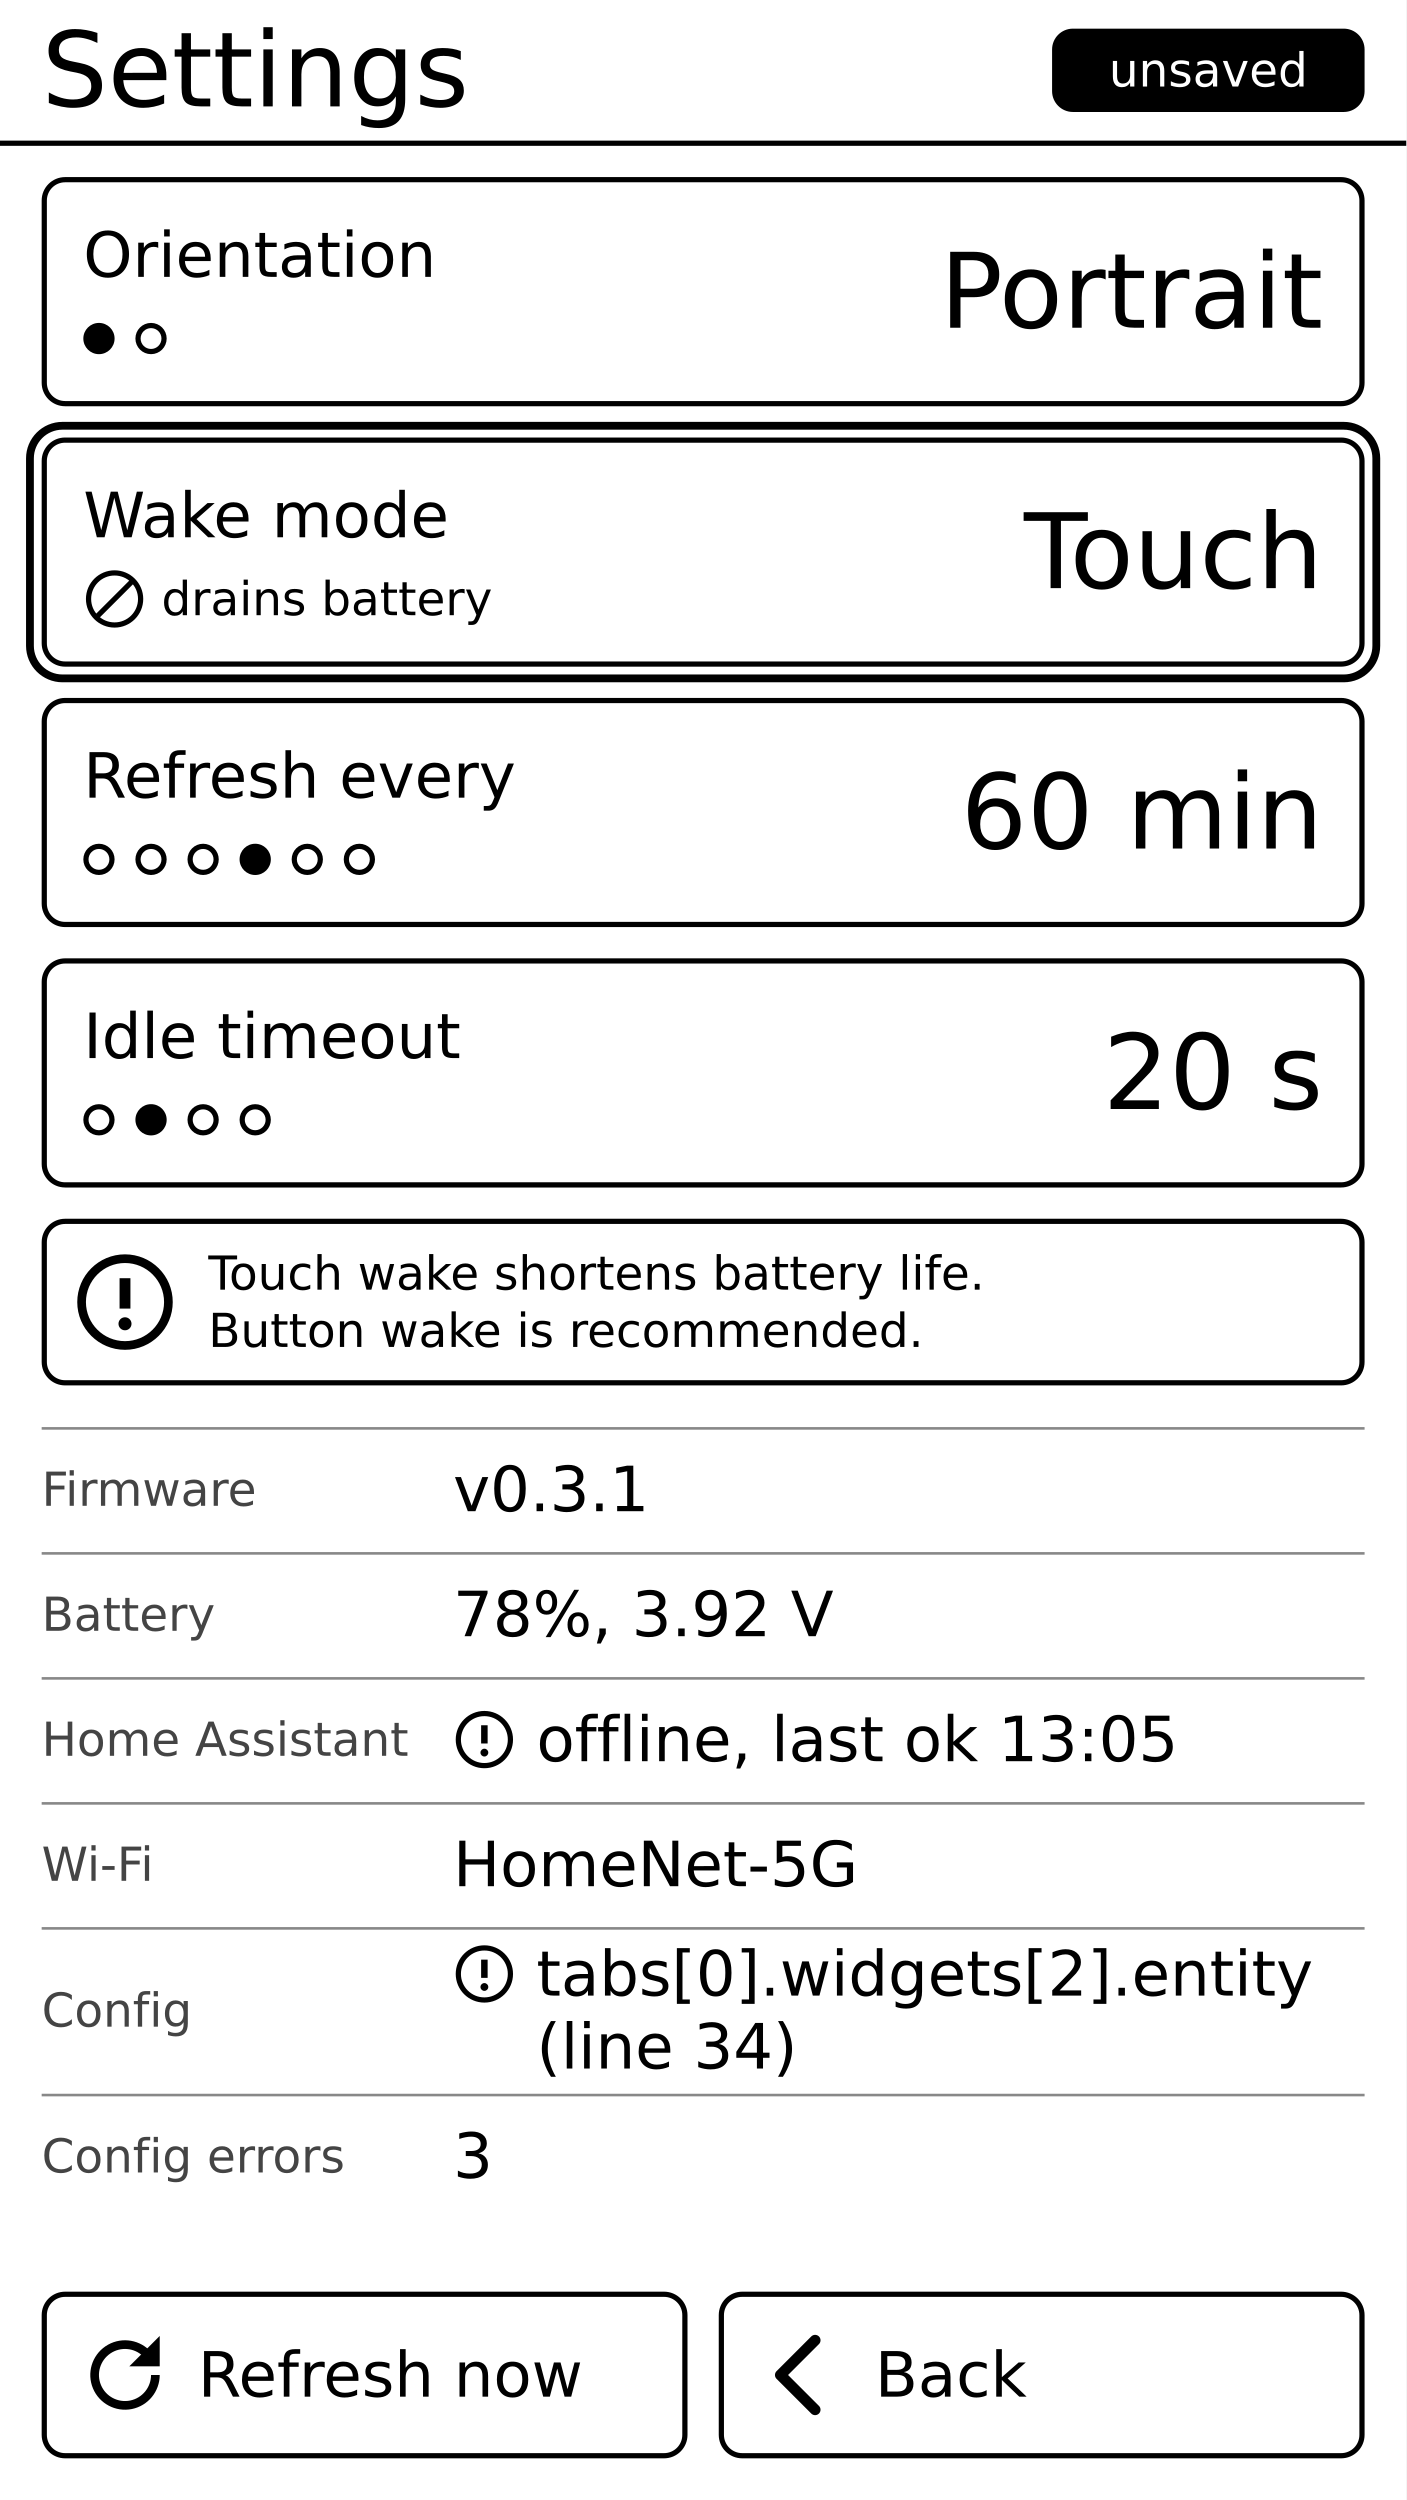
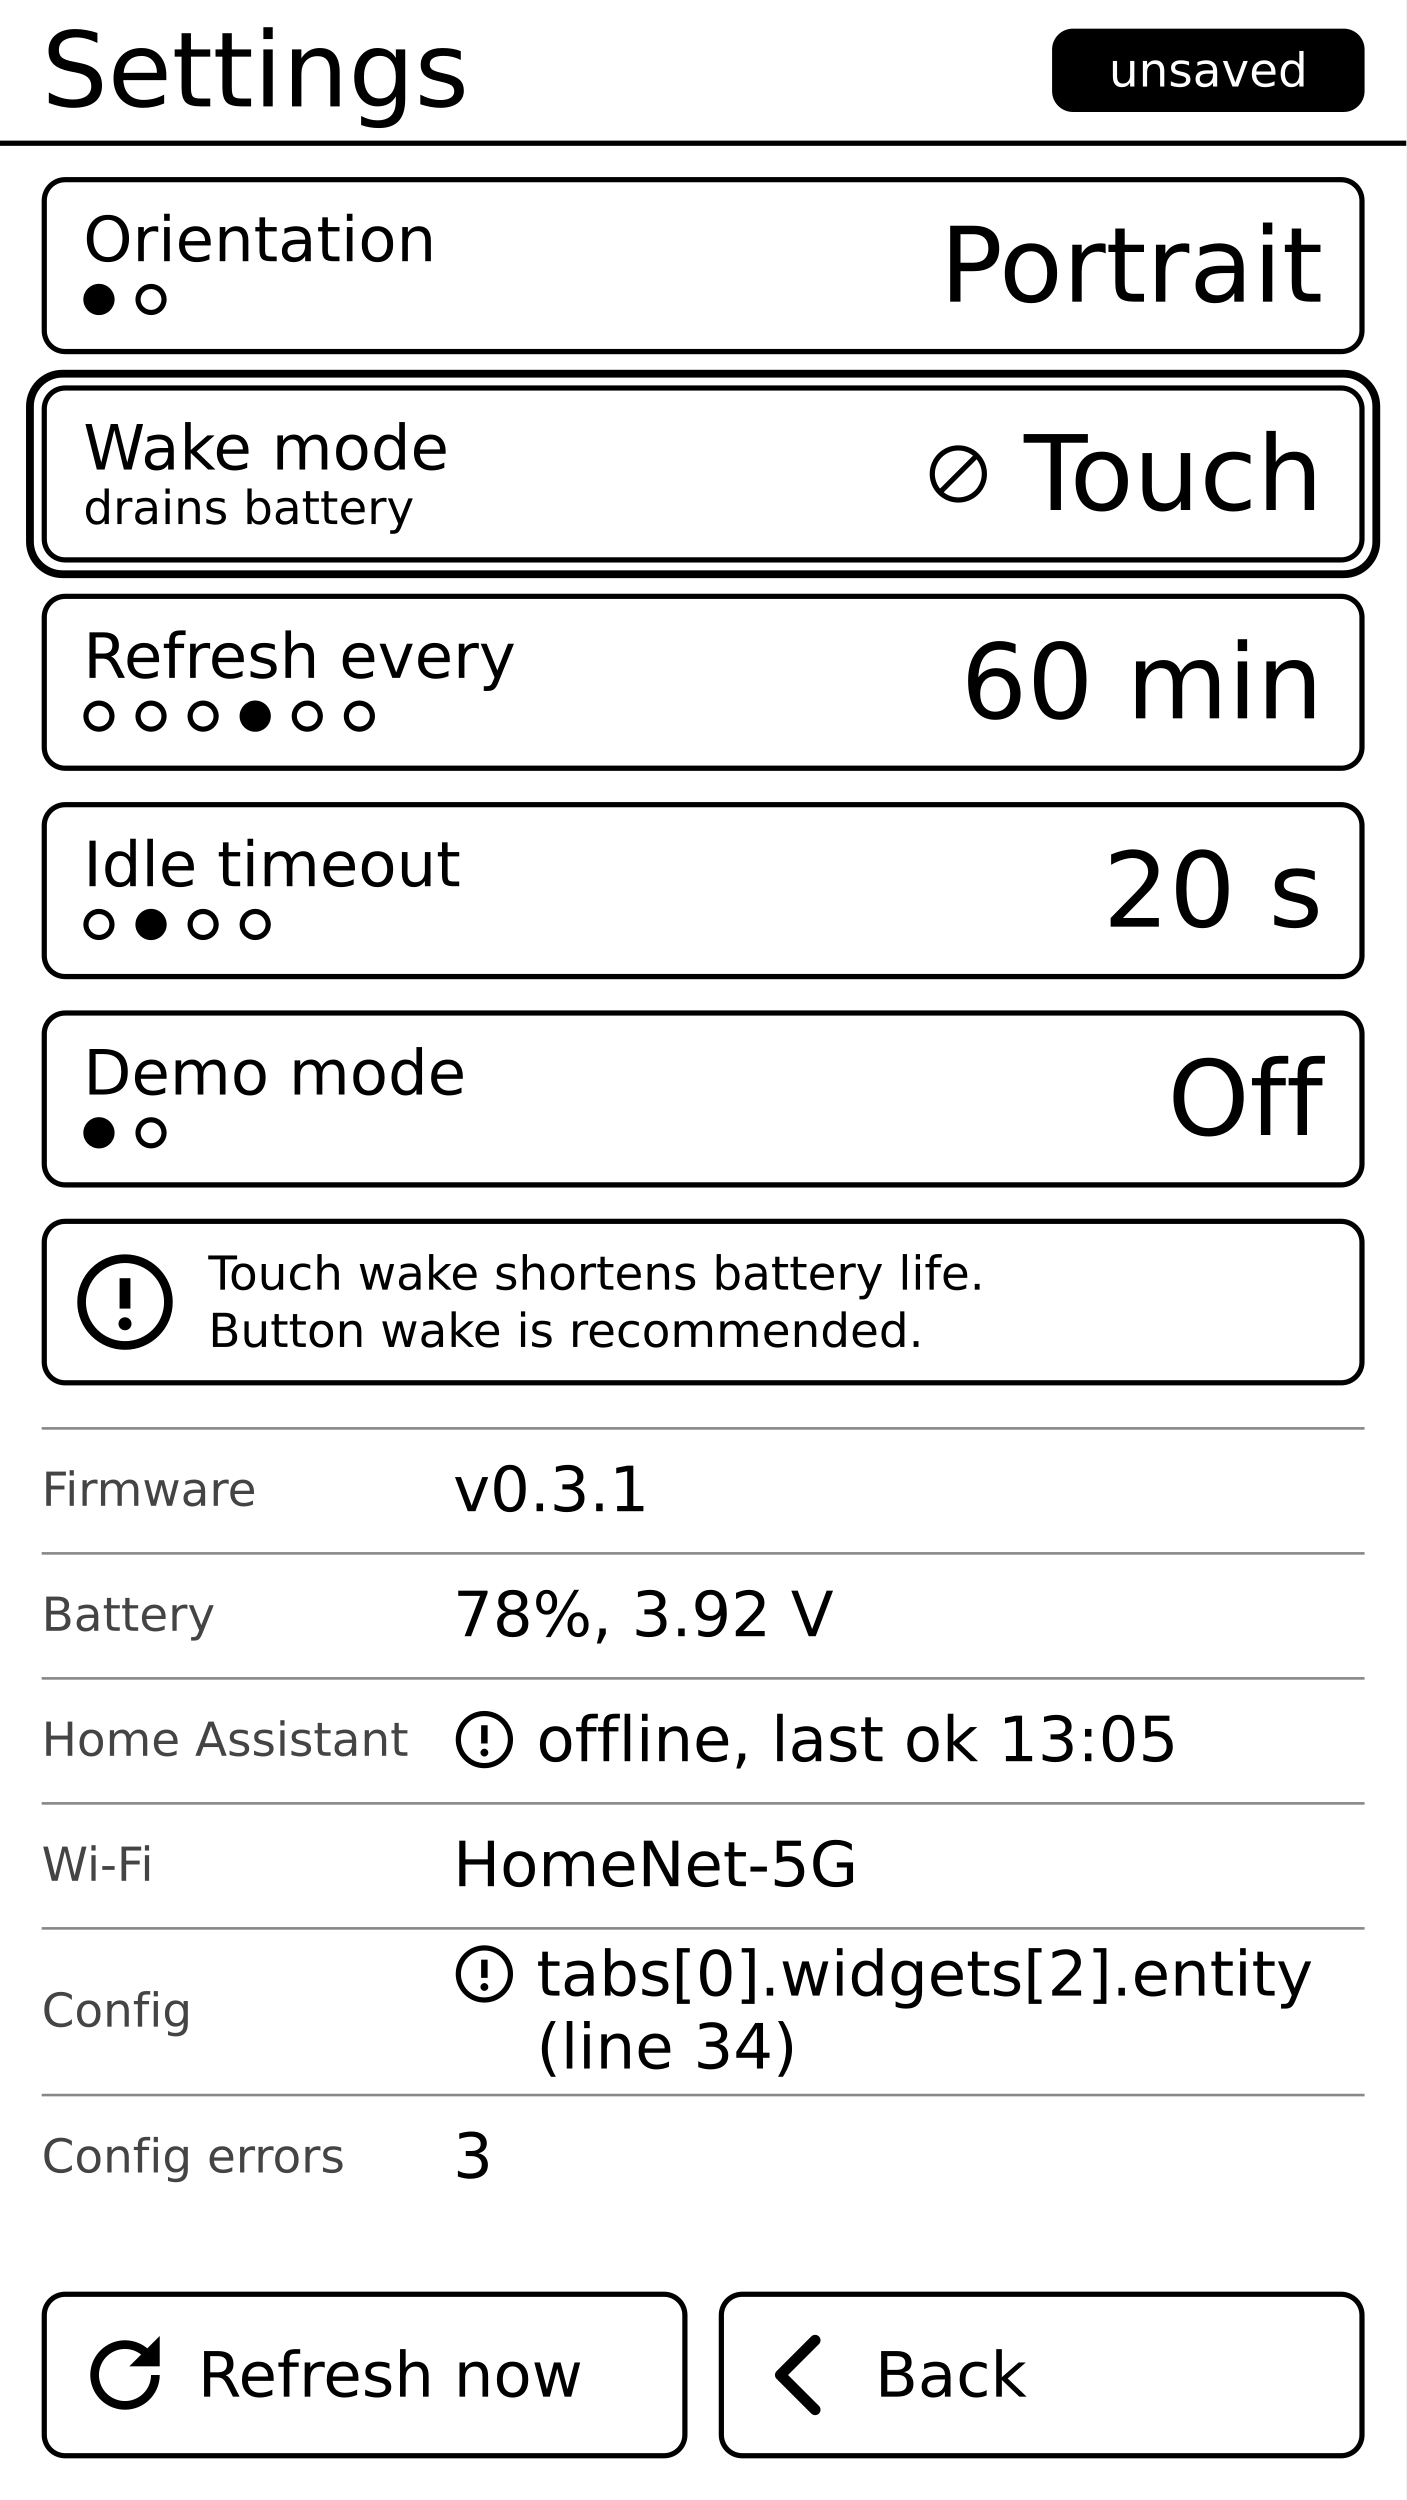
<svg xmlns="http://www.w3.org/2000/svg" xmlns:xlink="http://www.w3.org/1999/xlink" width="540" height="960" viewBox="0 0 540 960" font-family="DejaVu Sans">
  <defs>
    <symbol id="i-alert" viewBox="0 0 24 24">
      <circle cx="12" cy="12" r="10" fill="none" stroke="currentColor" stroke-width="2" />
      <line x1="12" y1="6.5" x2="12" y2="13.5" stroke="currentColor" stroke-width="2.5" />
      <circle cx="12" cy="17" r="1.5" fill="currentColor" />
    </symbol>
    <symbol id="i-warn" viewBox="0 0 24 24">
      <circle cx="12" cy="12" r="10" fill="none" stroke="currentColor" stroke-width="2" />
      <line x1="5" y1="19" x2="19" y2="5" stroke="currentColor" stroke-width="2" />
    </symbol>
    <symbol id="i-refresh" viewBox="0 0 24 24">
      <path d="M19 12 a7 7 0 1 1 -2.1 -5" fill="none" stroke="currentColor" stroke-width="2" />
      <polygon points="20,3 20,10 13,10" fill="currentColor" />
    </symbol>
    <symbol id="i-chev-l" viewBox="0 0 24 24">
      <polyline points="15,4 7,12 15,20" fill="none" stroke="currentColor" stroke-width="2.5" stroke-linejoin="round" stroke-linecap="round" />
    </symbol>
  </defs>
  <rect x="0" y="0" width="540" height="960" fill="#fff" />
  <text x="16" y="27" font-size="40" fill="#000" dominant-baseline="central">Settings</text>
  <rect x="404" y="11" width="120" height="32" rx="8" fill="#000" />
  <text x="464" y="27" font-size="18" fill="#fff" text-anchor="middle" dominant-baseline="central">unsaved</text>
  <rect x="0" y="54" width="540" height="2" fill="#000" />
-   <rect x="17" y="69" width="506" height="86" rx="8" fill="#fff" stroke="#000" stroke-width="2" />
-   <text x="32" y="98" font-size="24" fill="#000" dominant-baseline="central">Orientation</text>
-   <circle cx="38" cy="130" r="6" fill="#000" />
-   <circle cx="58" cy="130" r="5" fill="#fff" stroke="#000" stroke-width="2" />
-   <text x="508" y="112" font-size="40" fill="#000" text-anchor="end" dominant-baseline="central">Portrait</text>
-   <rect x="11.5" y="163.5" width="517" height="97" rx="12.5" fill="none" stroke="#000" stroke-width="3" />
-   <rect x="17" y="169" width="506" height="86" rx="8" fill="#fff" stroke="#000" stroke-width="2" />
-   <text x="32" y="198" font-size="24" fill="#000" dominant-baseline="central">Wake mode</text>
-   <use xlink:href="#i-warn" href="#i-warn" x="32" y="218" width="24" height="24" color="#000" />
-   <text x="62" y="230" font-size="18" fill="#000" dominant-baseline="central">drains battery</text>
-   <text x="508" y="212" font-size="40" fill="#000" text-anchor="end" dominant-baseline="central">Touch</text>
-   <rect x="17" y="269" width="506" height="86" rx="8" fill="#fff" stroke="#000" stroke-width="2" />
-   <text x="32" y="298" font-size="24" fill="#000" dominant-baseline="central">Refresh every</text>
-   <circle cx="38" cy="330" r="5" fill="#fff" stroke="#000" stroke-width="2" />
-   <circle cx="58" cy="330" r="5" fill="#fff" stroke="#000" stroke-width="2" />
-   <circle cx="78" cy="330" r="5" fill="#fff" stroke="#000" stroke-width="2" />
-   <circle cx="98" cy="330" r="6" fill="#000" />
-   <circle cx="118" cy="330" r="5" fill="#fff" stroke="#000" stroke-width="2" />
-   <circle cx="138" cy="330" r="5" fill="#fff" stroke="#000" stroke-width="2" />
-   <text x="508" y="312" font-size="40" fill="#000" text-anchor="end" dominant-baseline="central">60 min</text>
-   <rect x="17" y="369" width="506" height="86" rx="8" fill="#fff" stroke="#000" stroke-width="2" />
-   <text x="32" y="398" font-size="24" fill="#000" dominant-baseline="central">Idle timeout</text>
-   <circle cx="38" cy="430" r="5" fill="#fff" stroke="#000" stroke-width="2" />
-   <circle cx="58" cy="430" r="6" fill="#000" />
-   <circle cx="78" cy="430" r="5" fill="#fff" stroke="#000" stroke-width="2" />
-   <circle cx="98" cy="430" r="5" fill="#fff" stroke="#000" stroke-width="2" />
-   <text x="508" y="412" font-size="40" fill="#000" text-anchor="end" dominant-baseline="central">20 s</text>
-   <rect x="17" y="469" width="506" height="62" rx="8" fill="#fff" stroke="#000" stroke-width="2" />
-   <use xlink:href="#i-alert" href="#i-alert" x="28" y="480" width="40" height="40" color="#000" />
-   <text x="80" y="489" font-size="18" fill="#000" dominant-baseline="central">Touch wake shortens battery life.</text>
-   <text x="80" y="511" font-size="18" fill="#000" dominant-baseline="central">Button wake is recommended.</text>
+   <g id="w-1">
+     <rect id="w-1-frame" x="16" y="68" width="508" height="68" rx="8" fill="#fff" />
+     <rect x="17" y="69" width="506" height="66" rx="8" fill="none" stroke="#000" stroke-width="2" />
+     <text id="w-1-label" x="32" y="92" font-size="24" fill="#000" dominant-baseline="central">Orientation</text>
+     <circle id="w-1-pip0" cx="38" cy="115" r="6" fill="#000" />
+     <circle id="w-1-pip1" cx="58" cy="115" r="5" fill="#fff" stroke="#000" stroke-width="2" />
+     <text id="w-1-value" x="508" y="102" font-size="40" fill="#000" text-anchor="end" dominant-baseline="central">Portrait</text>
+   </g>
+   <rect x="11.5" y="143.5" width="517" height="77" rx="12.5" fill="none" stroke="#000" stroke-width="3" />
+   <g id="w-2">
+     <rect id="w-2-frame" x="16" y="148" width="508" height="68" rx="8" fill="#fff" />
+     <rect x="17" y="149" width="506" height="66" rx="8" fill="none" stroke="#000" stroke-width="2" />
+     <text id="w-2-label" x="32" y="172" font-size="24" fill="#000" dominant-baseline="central">Wake mode</text>
+     <text id="w-2-hint" x="32" y="195" font-size="18" fill="#000" dominant-baseline="central">drains battery</text>
+     <use id="w-2-warn" xlink:href="#i-warn" href="#i-warn" x="356" y="170" width="24" height="24" color="#000" />
+     <text id="w-2-value" x="508" y="182" font-size="40" fill="#000" text-anchor="end" dominant-baseline="central">Touch</text>
+   </g>
+   <g id="w-3">
+     <rect id="w-3-frame" x="16" y="228" width="508" height="68" rx="8" fill="#fff" />
+     <rect x="17" y="229" width="506" height="66" rx="8" fill="none" stroke="#000" stroke-width="2" />
+     <text id="w-3-label" x="32" y="252" font-size="24" fill="#000" dominant-baseline="central">Refresh every</text>
+     <circle id="w-3-pip0" cx="38" cy="275" r="5" fill="#fff" stroke="#000" stroke-width="2" />
+     <circle id="w-3-pip1" cx="58" cy="275" r="5" fill="#fff" stroke="#000" stroke-width="2" />
+     <circle id="w-3-pip2" cx="78" cy="275" r="5" fill="#fff" stroke="#000" stroke-width="2" />
+     <circle id="w-3-pip3" cx="98" cy="275" r="6" fill="#000" />
+     <circle id="w-3-pip4" cx="118" cy="275" r="5" fill="#fff" stroke="#000" stroke-width="2" />
+     <circle id="w-3-pip5" cx="138" cy="275" r="5" fill="#fff" stroke="#000" stroke-width="2" />
+     <text id="w-3-value" x="508" y="262" font-size="40" fill="#000" text-anchor="end" dominant-baseline="central">60 min</text>
+   </g>
+   <g id="w-4">
+     <rect id="w-4-frame" x="16" y="308" width="508" height="68" rx="8" fill="#fff" />
+     <rect x="17" y="309" width="506" height="66" rx="8" fill="none" stroke="#000" stroke-width="2" />
+     <text id="w-4-label" x="32" y="332" font-size="24" fill="#000" dominant-baseline="central">Idle timeout</text>
+     <circle id="w-4-pip0" cx="38" cy="355" r="5" fill="#fff" stroke="#000" stroke-width="2" />
+     <circle id="w-4-pip1" cx="58" cy="355" r="6" fill="#000" />
+     <circle id="w-4-pip2" cx="78" cy="355" r="5" fill="#fff" stroke="#000" stroke-width="2" />
+     <circle id="w-4-pip3" cx="98" cy="355" r="5" fill="#fff" stroke="#000" stroke-width="2" />
+     <text id="w-4-value" x="508" y="342" font-size="40" fill="#000" text-anchor="end" dominant-baseline="central">20 s</text>
+   </g>
+   <g id="w-5">
+     <rect id="w-5-frame" x="16" y="388" width="508" height="68" rx="8" fill="#fff" />
+     <rect x="17" y="389" width="506" height="66" rx="8" fill="none" stroke="#000" stroke-width="2" />
+     <text id="w-5-label" x="32" y="412" font-size="24" fill="#000" dominant-baseline="central">Demo mode</text>
+     <circle id="w-5-pip0" cx="38" cy="435" r="6" fill="#000" />
+     <circle id="w-5-pip1" cx="58" cy="435" r="5" fill="#fff" stroke="#000" stroke-width="2" />
+     <text id="w-5-value" x="508" y="422" font-size="40" fill="#000" text-anchor="end" dominant-baseline="central">Off</text>
+   </g>
+   <g id="w-6">
+     <rect id="w-6-frame" x="16" y="468" width="508" height="64" rx="8" fill="#fff" />
+     <rect x="17" y="469" width="506" height="62" rx="8" fill="none" stroke="#000" stroke-width="2" />
+     <use id="w-6-icon" xlink:href="#i-alert" href="#i-alert" x="28" y="480" width="40" height="40" color="#000" />
+     <text id="w-6-l1" x="80" y="489" font-size="18" fill="#000" dominant-baseline="central">Touch wake shortens battery life.</text>
+     <text id="w-6-l2" x="80" y="511" font-size="18" fill="#000" dominant-baseline="central">Button wake is recommended.</text>
+   </g>
  <rect x="16" y="548" width="508" height="1" fill="#888" />
  <text x="16" y="572" font-size="18" fill="#444" dominant-baseline="central">Firmware</text>
  <text x="174" y="572" font-size="24" fill="#000" dominant-baseline="central">v0.3.1</text>
  <rect x="16" y="596" width="508" height="1" fill="#888" />
  <text x="16" y="620" font-size="18" fill="#444" dominant-baseline="central">Battery</text>
  <text x="174" y="620" font-size="24" fill="#000" dominant-baseline="central">78%, 3.92 V</text>
  <rect x="16" y="644" width="508" height="1" fill="#888" />
  <text x="16" y="668" font-size="18" fill="#444" dominant-baseline="central">Home Assistant</text>
  <use xlink:href="#i-alert" href="#i-alert" x="174" y="656" width="24" height="24" color="#000" />
  <text x="206" y="668" font-size="24" fill="#000" dominant-baseline="central">offline, last ok 13:05</text>
  <rect x="16" y="692" width="508" height="1" fill="#888" />
  <text x="16" y="716" font-size="18" fill="#444" dominant-baseline="central">Wi-Fi</text>
  <text x="174" y="716" font-size="24" fill="#000" dominant-baseline="central">HomeNet-5G</text>
  <rect x="16" y="740" width="508" height="1" fill="#888" />
  <text x="16" y="772" font-size="18" fill="#444" dominant-baseline="central">Config</text>
  <use xlink:href="#i-alert" href="#i-alert" x="174" y="746" width="24" height="24" color="#000" />
  <text x="206" y="758" font-size="24" fill="#000" dominant-baseline="central">tabs[0].widgets[2].entity</text>
  <text x="206" y="786" font-size="24" fill="#000" dominant-baseline="central">(line 34)</text>
  <rect x="16" y="804" width="508" height="1" fill="#888" />
  <text x="16" y="828" font-size="18" fill="#444" dominant-baseline="central">Config errors</text>
  <text x="174" y="828" font-size="24" fill="#000" dominant-baseline="central">3</text>
-   <rect x="17" y="881" width="246" height="62" rx="8" fill="#fff" stroke="#000" stroke-width="2" />
-   <use xlink:href="#i-refresh" href="#i-refresh" x="28" y="892" width="40" height="40" color="#000" />
-   <text x="76" y="912" font-size="24" fill="#000" dominant-baseline="central">Refresh now</text>
-   <rect x="277" y="881" width="246" height="62" rx="8" fill="#fff" stroke="#000" stroke-width="2" />
-   <use xlink:href="#i-chev-l" href="#i-chev-l" x="288" y="892" width="40" height="40" color="#000" />
-   <text x="336" y="912" font-size="24" fill="#000" dominant-baseline="central">Back</text>
+   <g id="w-7">
+     <rect id="w-7-frame" x="16" y="880" width="248" height="64" rx="8" fill="#fff" />
+     <rect x="17" y="881" width="246" height="62" rx="8" fill="none" stroke="#000" stroke-width="2" />
+     <use id="w-7-icon" xlink:href="#i-refresh" href="#i-refresh" x="28" y="892" width="40" height="40" color="#000" />
+     <text id="w-7-label" x="76" y="912" font-size="24" fill="#000" dominant-baseline="central">Refresh now</text>
+   </g>
+   <g id="w-8">
+     <rect id="w-8-frame" x="276" y="880" width="248" height="64" rx="8" fill="#fff" />
+     <rect x="277" y="881" width="246" height="62" rx="8" fill="none" stroke="#000" stroke-width="2" />
+     <use id="w-8-icon" xlink:href="#i-chev-l" href="#i-chev-l" x="288" y="892" width="40" height="40" color="#000" />
+     <text id="w-8-label" x="336" y="912" font-size="24" fill="#000" dominant-baseline="central">Back</text>
+   </g>
</svg>
